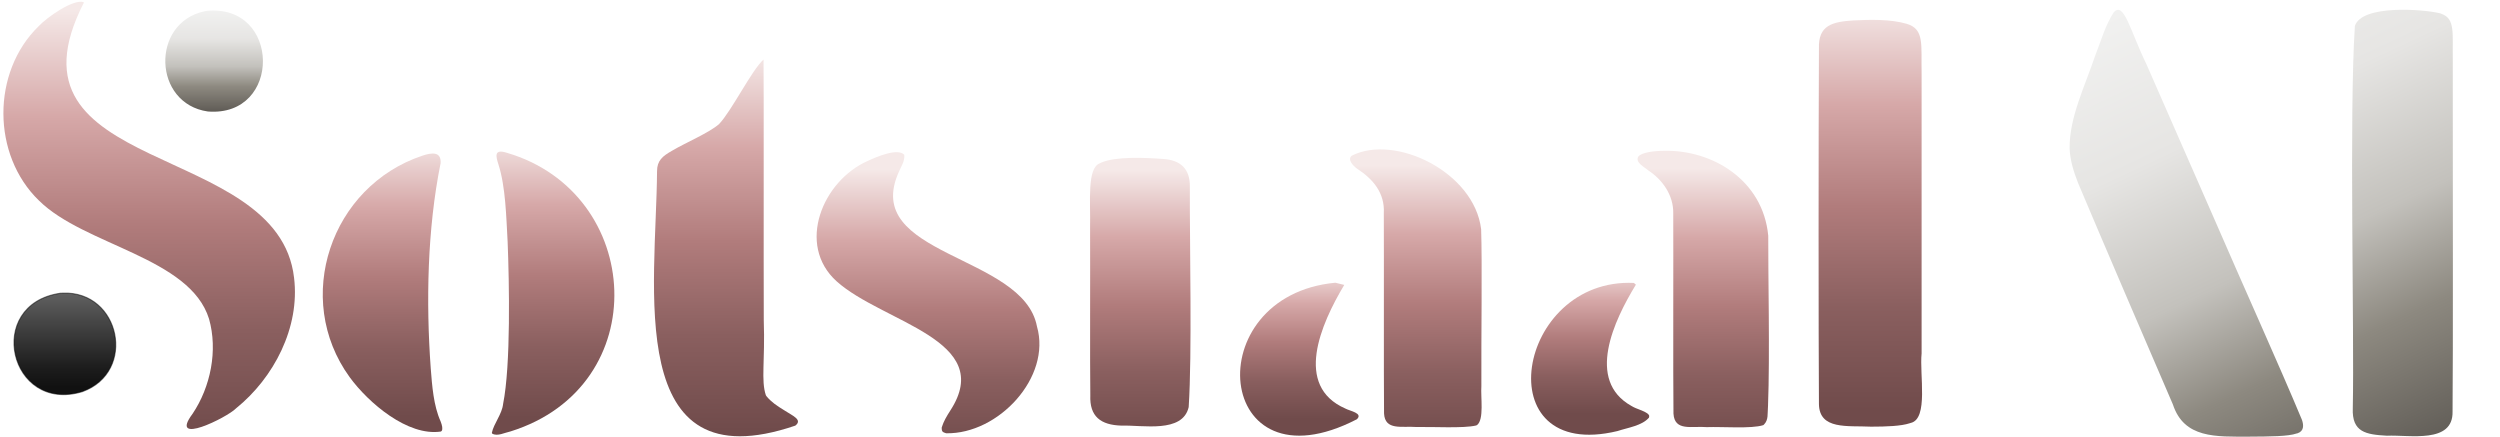
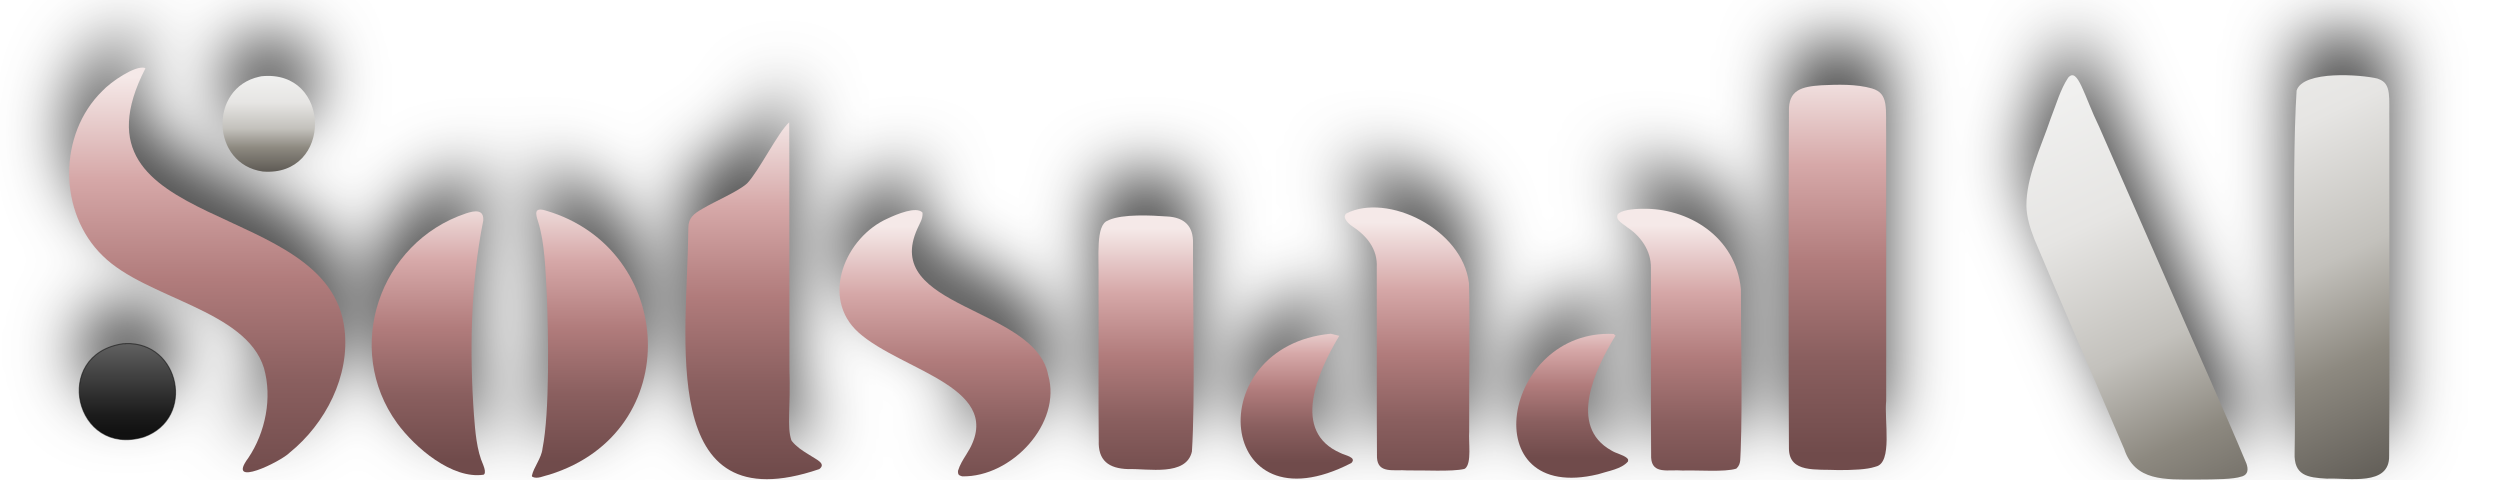
- <svg xmlns="http://www.w3.org/2000/svg" id="Layer_1" version="1.1" viewBox="0 0 215.51 37.61">
+ <svg xmlns="http://www.w3.org/2000/svg" id="Layer_1" version="1.1" viewBox="-6 -6 227.51 43.61">
  <defs>
    <style>
-       .st0 {
-         fill: url(#linear-gradient2);
-       }
- 
-       .st1 {
-         fill: url(#linear-gradient13);
-         stroke: #000;
-         stroke-miterlimit: 10;
-         stroke-opacity: .5;
-         stroke-width: .1px;
-       }
- 
-       .st2 {
-         fill: url(#linear-gradient10);
-       }
- 
-       .st3 {
-         fill: url(#linear-gradient1);
-       }
- 
-       .st4 {
-         fill: url(#linear-gradient9);
-       }
- 
-       .st5 {
-         fill: url(#linear-gradient8);
-       }
- 
-       .st6 {
-         fill: url(#linear-gradient11);
-       }
- 
-       .st7 {
-         fill: url(#linear-gradient12);
-       }
- 
-       .st8 {
-         fill: url(#linear-gradient7);
-       }
- 
-       .st9 {
-         fill: url(#linear-gradient4);
-       }
- 
-       .st10 {
-         fill: url(#linear-gradient5);
-       }
- 
-       .st11 {
-         fill: url(#linear-gradient3);
-       }
- 
-       .st12 {
-         fill: url(#linear-gradient6);
-       }
- 
-       .st13 {
-         fill: url(#linear-gradient);
-       }
+       .st0 { fill: url(#linear-gradient2); }
+       .st1 { fill: url(#linear-gradient13); stroke: #000; stroke-miterlimit: 10; stroke-opacity: .5; stroke-width: .1px; }
+       .st2 { fill: url(#linear-gradient10); }
+       .st3 { fill: url(#linear-gradient1); }
+       .st4 { fill: url(#linear-gradient9); }
+       .st5 { fill: url(#linear-gradient8); }
+       .st6 { fill: url(#linear-gradient11); }
+       .st7 { fill: url(#linear-gradient12); }
+       .st8 { fill: url(#linear-gradient7); }
+       .st9 { fill: url(#linear-gradient4); }
+       .st10 { fill: url(#linear-gradient5); }
+       .st11 { fill: url(#linear-gradient3); }
+       .st12 { fill: url(#linear-gradient6); }
+       .st13 { fill: url(#linear-gradient); }
    </style>
    <linearGradient id="linear-gradient" x1="-755.11" y1="545.17" x2="-755.11" y2="544.17" gradientTransform="translate(6897.9 19119.4) scale(8.92 -35.07)" gradientUnits="userSpaceOnUse">
      <stop offset="0" stop-color="#f5e9e8" />
      <stop offset=".25" stop-color="#d6a8a8" />
      <stop offset=".5" stop-color="#b17c7c" />
      <stop offset=".75" stop-color="#8a5f5f" />
      <stop offset="1" stop-color="#704b4b" />
    </linearGradient>
    <linearGradient id="linear-gradient1" x1="-816.64" y1="545.88" x2="-816.64" y2="544.88" gradientTransform="translate(20535.8 20105.75) scale(25.13 -36.83)" gradientUnits="userSpaceOnUse">
      <stop offset="0" stop-color="#f5e9e8" />
      <stop offset=".25" stop-color="#d6a8a8" />
      <stop offset=".5" stop-color="#b17c7c" />
      <stop offset=".75" stop-color="#8a5f5f" />
      <stop offset="1" stop-color="#704b4b" />
    </linearGradient>
    <linearGradient id="linear-gradient2" x1="-781.94" y1="543.99" x2="-781.94" y2="542.99" gradientTransform="translate(9768.67 17673.36) scale(12.41 -32.48)" gradientUnits="userSpaceOnUse">
      <stop offset="0" stop-color="#f5e9e8" />
      <stop offset=".25" stop-color="#d6a8a8" />
      <stop offset=".5" stop-color="#b17c7c" />
      <stop offset=".75" stop-color="#8a5f5f" />
      <stop offset="1" stop-color="#704b4b" />
    </linearGradient>
    <linearGradient id="linear-gradient3" x1="-752.34" y1="537.54" x2="-752.34" y2="536.54" gradientTransform="translate(6620.72 12458.77) scale(8.67 -23.15)" gradientUnits="userSpaceOnUse">
      <stop offset="0" stop-color="#f5e9e8" />
      <stop offset=".25" stop-color="#d6a8a8" />
      <stop offset=".5" stop-color="#b17c7c" />
      <stop offset=".75" stop-color="#8a5f5f" />
      <stop offset="1" stop-color="#704b4b" />
    </linearGradient>
    <linearGradient id="linear-gradient4" x1="-775.5" y1="538.29" x2="-775.5" y2="537.29" gradientTransform="translate(8921.75 12906.29) scale(11.35 -23.95)" gradientUnits="userSpaceOnUse">
      <stop offset="0" stop-color="#f5e9e8" />
      <stop offset=".25" stop-color="#d6a8a8" />
      <stop offset=".5" stop-color="#b17c7c" />
      <stop offset=".75" stop-color="#8a5f5f" />
      <stop offset="1" stop-color="#704b4b" />
    </linearGradient>
    <linearGradient id="linear-gradient5" x1="-806.19" y1="538.54" x2="-806.19" y2="537.54" gradientTransform="translate(15563.99 13063.44) scale(19.21 -24.23)" gradientUnits="userSpaceOnUse">
      <stop offset="0" stop-color="#f5e9e8" />
      <stop offset=".25" stop-color="#d6a8a8" />
      <stop offset=".5" stop-color="#b17c7c" />
      <stop offset=".75" stop-color="#8a5f5f" />
      <stop offset="1" stop-color="#704b4b" />
    </linearGradient>
    <linearGradient id="linear-gradient6" x1="-769.92" y1="538.69" x2="-769.92" y2="537.69" gradientTransform="translate(8179.08 13161.09) scale(10.56 -24.41)" gradientUnits="userSpaceOnUse">
      <stop offset="0" stop-color="#f5e9e8" />
      <stop offset=".25" stop-color="#d6a8a8" />
      <stop offset=".5" stop-color="#b17c7c" />
      <stop offset=".75" stop-color="#8a5f5f" />
      <stop offset="1" stop-color="#704b4b" />
    </linearGradient>
    <linearGradient id="linear-gradient7" x1="-767.93" y1="538.34" x2="-767.93" y2="537.34" gradientTransform="translate(7947.66 12937.47) scale(10.31 -24.01)" gradientUnits="userSpaceOnUse">
      <stop offset="0" stop-color="#f5e9e8" />
      <stop offset=".25" stop-color="#d6a8a8" />
      <stop offset=".5" stop-color="#b17c7c" />
      <stop offset=".75" stop-color="#8a5f5f" />
      <stop offset="1" stop-color="#704b4b" />
    </linearGradient>
    <linearGradient id="linear-gradient8" x1="-775.32" y1="538.19" x2="-775.32" y2="537.19" gradientTransform="translate(8923.08 12844.96) scale(11.32 -23.84)" gradientUnits="userSpaceOnUse">
      <stop offset="0" stop-color="#f5e9e8" />
      <stop offset=".25" stop-color="#d6a8a8" />
      <stop offset=".5" stop-color="#b17c7c" />
      <stop offset=".75" stop-color="#8a5f5f" />
      <stop offset="1" stop-color="#704b4b" />
    </linearGradient>
    <linearGradient id="linear-gradient9" x1="-766.91" y1="520.29" x2="-766.91" y2="519.29" gradientTransform="translate(7945.11 6838.36) scale(10.18 -13.1)" gradientUnits="userSpaceOnUse">
      <stop offset="0" stop-color="#f5e9e8" />
      <stop offset=".25" stop-color="#d6a8a8" />
      <stop offset=".5" stop-color="#b17c7c" />
      <stop offset=".75" stop-color="#8a5f5f" />
      <stop offset="1" stop-color="#704b4b" />
    </linearGradient>
    <linearGradient id="linear-gradient10" x1="-767.2" y1="520.57" x2="-767.2" y2="519.57" gradientTransform="translate(7949.49 6889.23) scale(10.22 -13.19)" gradientUnits="userSpaceOnUse">
      <stop offset="0" stop-color="#f5e9e8" />
      <stop offset=".25" stop-color="#d6a8a8" />
      <stop offset=".5" stop-color="#b17c7c" />
      <stop offset=".75" stop-color="#8a5f5f" />
      <stop offset="1" stop-color="#704b4b" />
    </linearGradient>
    <linearGradient id="linear-gradient11" x1="18.46" y1="3120.91" x2="18.46" y2="3129.63" gradientTransform="translate(0 -3120)" gradientUnits="userSpaceOnUse">
      <stop offset="0" stop-color="#f1f1f0" />
      <stop offset=".28" stop-color="#e6e5e3" />
      <stop offset=".55" stop-color="#c3c1bc" />
      <stop offset=".75" stop-color="#8d8980" />
      <stop offset="1" stop-color="#5f5b55" />
    </linearGradient>
    <linearGradient id="linear-gradient12" x1="189.64" y1="-997.74" x2="208.92" y2="-1039.1" gradientTransform="translate(0 -1000) scale(1 -1)" gradientUnits="userSpaceOnUse">
      <stop offset="0" stop-color="#f1f1f0" />
      <stop offset=".28" stop-color="#e6e5e3" />
      <stop offset=".55" stop-color="#c3c1bc" />
      <stop offset=".75" stop-color="#8d8980" />
      <stop offset="1" stop-color="#5f5b55" />
    </linearGradient>
    <linearGradient id="linear-gradient13" x1="-2429.89" y1="604.25" x2="-2429.89" y2="604.03" gradientTransform="translate(93094.75 23735.51) scale(38.31 -39.24)" gradientUnits="userSpaceOnUse">
      <stop offset="0" stop-color="#666" />
      <stop offset=".5" stop-color="#383838" />
      <stop offset=".81" stop-color="#1c1c1c" />
      <stop offset="1" stop-color="#111" />
    </linearGradient>
+     <filter id="aiShadow_tight" filterUnits="userSpaceOnUse" x="-60" y="-60" width="340" height="160" color-interpolation-filters="sRGB">
+       <feOffset in="SourceAlpha" dx="0" dy="-3.78" result="off" />
+       <feGaussianBlur in="off" stdDeviation="3.02" result="blur" />
+       <feColorMatrix in="blur" type="matrix" values="0 0 0 0 0                 0 0 0 0 0                 0 0 0 0 0                 0 0 0 .75 0" result="shadow" />
+       <feMerge>
+         <feMergeNode in="shadow" />
+         <feMergeNode in="SourceGraphic" />
+       </feMerge>
+     </filter>
  </defs>
-   <path class="st13" d="M164.61,36.49c-.72.24-1.99.29-3.31.29-2.04-.1-4.46.29-4.5-1.94-.04-5.4-.04-23.65,0-30.69-.06-1.97,1.15-2.27,2.96-2.39,1.49-.07,3.17-.12,4.6.29,1.55.46,1.24,1.78,1.29,4.28v24.14c-.19,1.81.61,5.64-.94,5.99l-.1.03Z" />
-   <path class="st3" d="M7.23.23C-.49,15.24,23.99,12.01,25.35,23.95c.52,4.26-1.73,8.61-5,11.25-.76.79-5.86,3.3-3.75.47,1.56-2.32,2.19-5.47,1.42-8.18-1.65-5.32-10.74-6.32-14.66-10.2C-.71,13.36-.73,6.23,3.31,2.28,4.07,1.46,6.3-.08,7.19.18l.04.05Z" />
-   <path class="st0" d="M66.07,34.15c.4.49.88.82,1.57,1.24.66.44,1.58.79.92,1.3-14.85,5.06-11.99-11.97-11.92-21.93,0-.92.47-1.3,1.3-1.77,1.14-.68,3.21-1.55,4.05-2.3,1.08-1.13,2.8-4.63,3.83-5.56.03,1.76,0,17.38.02,22.49.12,3.52-.25,5.17.18,6.45l.05.08Z" />
-   <path class="st11" d="M94.92,14.02c1.27-.55,3.8-.43,5.29-.32,1.58.08,2.39.88,2.36,2.41-.02,5.19.2,14.33-.1,18.98-.52,2.28-3.98,1.54-5.79,1.6-1.8-.05-2.76-.79-2.69-2.6-.04-3.1,0-9.86-.02-14.54.05-2.13-.29-5.1.86-5.48l.09-.05Z" />
-   <path class="st9" d="M127.24,36.68c-1.09.26-3.77.1-5.14.13-1.25-.1-2.71.33-2.79-1.17-.03-3.11,0-13.54-.02-17.26.1-1.75-.94-2.95-2.29-3.83-.37-.26-.88-.81-.47-1.13,3.72-1.89,10.56,1.4,11.15,6.34.1,2.85,0,9.3.02,13.53-.07.94.25,2.86-.37,3.35l-.09.04Z" />
-   <path class="st10" d="M77.96,13.42c0,.55-.24.85-.45,1.34-3.39,7.34,10.7,7.12,11.88,13.38,1.26,4.38-3.32,9.3-7.83,9.21-.28-.1-.39-.1-.38-.5.16-.53.44-.99.74-1.46,3.97-6.1-5.84-7.58-9.8-11.14-3.5-3.16-1.2-8.68,2.69-10.38.77-.36,2.57-1.13,3.14-.53v.08Z" />
-   <path class="st12" d="M42.4,37.31c.16-.79.88-1.61.97-2.49.67-3.36.53-10.47.39-13.97-.12-2.12-.17-4.74-.79-6.67-.23-.71-.4-1.37.72-1.01,11.82,3.46,12.78,20.13.32,24.02-.52.11-1.13.45-1.58.19l-.03-.07Z" />
-   <path class="st8" d="M38.01,37.2c-2.86.43-6.25-2.47-7.87-4.69-4.91-6.77-1.64-16.45,6.27-19.09.81-.27,1.64-.38,1.57.65-1.15,5.71-1.26,11.95-.85,17.67.12,1.52.24,3.22.85,4.58.14.36.2.65.1.82l-.07.06Z" />
-   <g>
-     <path class="st5" d="M152,36.65c-1.03.33-3.55.12-4.86.17-1.3-.11-2.79.39-2.88-1.17-.04-3.18,0-13.82-.02-17.26.03-1.6-.97-2.93-2.15-3.7-.31-.28-1.14-.66-.87-1.18.26-.37,1.37-.51,2.25-.51,4.1-.09,8.5,2.48,8.96,7.32-.02,2.9.15,10.34-.02,14.67-.06.7.06,1.19-.35,1.61l-.06.05Z" />
-     <path class="st4" d="M141.02,24.54c-1.9,3.1-4.32,8.25-.39,10.45.48.3,1.04.37,1.44.7.07.1.13.09.08.31-.6.7-1.81.86-2.72,1.16-11.39,2.74-8.74-13.24,1.42-12.77l.17.15Z" />
+   <g filter="url(#aiShadow_tight)">
+     <path class="st13" d="M164.61,36.49c-.72.24-1.99.29-3.31.29-2.04-.1-4.46.29-4.5-1.94-.04-5.4-.04-23.65,0-30.69-.06-1.97,1.15-2.27,2.96-2.39,1.49-.07,3.17-.12,4.6.29,1.55.46,1.24,1.78,1.29,4.28v24.14c-.19,1.81.61,5.64-.94,5.99l-.1.03Z" />
+     <path class="st3" d="M7.23.23C-.49,15.24,23.99,12.01,25.35,23.95c.52,4.26-1.73,8.61-5,11.25-.76.79-5.86,3.3-3.75.47,1.56-2.32,2.19-5.47,1.42-8.18-1.65-5.32-10.74-6.32-14.66-10.2C-.71,13.36-.73,6.23,3.31,2.28,4.07,1.46,6.3-.08,7.19.18l.04.05Z" />
+     <path class="st0" d="M66.07,34.15c.4.49.88.82,1.57,1.24.66.44,1.58.79.92,1.3-14.85,5.06-11.99-11.97-11.92-21.93,0-.92.47-1.3,1.3-1.77,1.14-.68,3.21-1.55,4.05-2.3,1.08-1.13,2.8-4.63,3.83-5.56.03,1.76,0,17.38.02,22.49.12,3.52-.25,5.17.18,6.45l.05.08Z" />
+     <path class="st11" d="M94.92,14.02c1.27-.55,3.8-.43,5.29-.32,1.58.08,2.39.88,2.36,2.41-.02,5.19.2,14.33-.1,18.98-.52,2.28-3.98,1.54-5.79,1.6-1.8-.05-2.76-.79-2.69-2.6-.04-3.1,0-9.86-.02-14.54.05-2.13-.29-5.1.86-5.48l.09-.05Z" />
+     <path class="st9" d="M127.24,36.68c-1.09.26-3.77.1-5.14.13-1.25-.1-2.71.33-2.79-1.17-.03-3.11,0-13.54-.02-17.26.1-1.75-.94-2.95-2.29-3.83-.37-.26-.88-.81-.47-1.13,3.72-1.89,10.56,1.4,11.15,6.34.1,2.85,0,9.3.02,13.53-.07.94.25,2.86-.37,3.35l-.09.04Z" />
+     <path class="st10" d="M77.96,13.42c0,.55-.24.85-.45,1.34-3.39,7.34,10.7,7.12,11.88,13.38,1.26,4.38-3.32,9.3-7.83,9.21-.28-.1-.39-.1-.38-.5.16-.53.44-.99.74-1.46,3.97-6.1-5.84-7.58-9.8-11.14-3.5-3.16-1.2-8.68,2.69-10.38.77-.36,2.57-1.13,3.14-.53v.08Z" />
+     <path class="st12" d="M42.4,37.31c.16-.79.88-1.61.97-2.49.67-3.36.53-10.47.39-13.97-.12-2.12-.17-4.74-.79-6.67-.23-.71-.4-1.37.72-1.01,11.82,3.46,12.78,20.13.32,24.02-.52.11-1.13.45-1.58.19l-.03-.07Z" />
+     <path class="st8" d="M38.01,37.2c-2.86.43-6.25-2.47-7.87-4.69-4.91-6.77-1.64-16.45,6.27-19.09.81-.27,1.64-.38,1.57.65-1.15,5.71-1.26,11.95-.85,17.67.12,1.52.24,3.22.85,4.58.14.36.2.65.1.82l-.07.06Z" />
+     <g>
+       <path class="st5" d="M152,36.65c-1.03.33-3.55.12-4.86.17-1.3-.11-2.79.39-2.88-1.17-.04-3.18,0-13.82-.02-17.26.03-1.6-.97-2.93-2.15-3.7-.31-.28-1.14-.66-.87-1.18.26-.37 1.37-.51 2.25-.51 4.1-.09 8.5,2.48 8.96,7.32-.02,2.9.15,10.34-.02,14.67-.06.7.06,1.19-.35,1.61l-.06.05Z" />
+       <path class="st4" d="M141.02,24.54c-1.9,3.1-4.32,8.25-.39,10.45.48.3,1.04.37,1.44.7.07.1.13.09.08.31-.6.7-1.81.86-2.72,1.16-11.39,2.74-8.74-13.24,1.42-12.77l.17.15Z" />
+     </g>
+     <path class="st2" d="M115.88,24.56c-2.03,3.39-4.36,8.71.1,10.66.4.22,1.54.39.99.92-12.28,6.35-13.83-10.63-1.86-11.77l.77.19Z" />
+     <path class="st6" d="M17.79.94c6.44-.66,6.52,9.19.12,8.67-4.72-.68-4.93-7.62-.31-8.63l.19-.04Z" />
+     <path class="st7" d="M210.46,1.19c1.21.43.94,1.66.98,3.97v3.88c0,6.82.03,21.19-.02,26.43.07,2.81-3.72,2-5.66,2.09-1.79-.1-3.03-.29-2.94-2.38.14-6.75-.32-25.37.18-32.94.59-1.86,5.9-1.45,7.36-1.09l.1.04ZM197.97,37.37c-.7.25-2.31.26-4.07.27-2.88,0-5.62.17-6.59-2.78-1.84-4.25-6.3-14.64-8.17-19.08-.39-1-.7-1.99-.73-3-.03-2.66,1.33-5.38,2.2-7.97.52-1.32.88-2.65,1.6-3.74.88-1.02,1.44,1.64,2.81,4.44,1.95,4.44,3.79,8.65,5.81,13.25,2.51,5.8,5.63,12.69,7.61,17.44.16.47.17.96-.38,1.15l-.09.02Z" />
+     <path class="st1" d="M5.4,25.27c4.97-.21,6.42,6.78,1.7,8.49-6.3,1.91-8.47-7.53-1.89-8.48h.19Z" />
  </g>
-   <path class="st2" d="M115.88,24.56c-2.03,3.39-4.36,8.71.1,10.66.4.22,1.54.39.99.92-12.28,6.35-13.83-10.63-1.86-11.77l.77.19Z" />
-   <path class="st6" d="M17.79.94c6.44-.66,6.52,9.19.12,8.67-4.72-.68-4.93-7.62-.31-8.63l.19-.04Z" />
-   <path class="st7" d="M210.46,1.19c1.21.43.94,1.66.98,3.97v3.88c0,6.82.03,21.19-.02,26.43.07,2.81-3.72,2-5.66,2.09-1.79-.1-3.03-.29-2.94-2.38.14-6.75-.32-25.37.18-32.94.59-1.86,5.9-1.45,7.36-1.09l.1.04ZM197.97,37.37c-.7.25-2.31.26-4.07.27-2.88,0-5.62.17-6.59-2.78-1.84-4.25-6.3-14.64-8.17-19.08-.39-1-.7-1.99-.73-3-.03-2.66,1.33-5.38,2.2-7.97.52-1.32.88-2.65,1.6-3.74.88-1.02,1.44,1.64,2.81,4.44,1.95,4.44,3.79,8.65,5.81,13.25,2.51,5.8,5.63,12.69,7.61,17.44.16.47.17.96-.38,1.15l-.09.02Z" />
-   <path class="st1" d="M5.4,25.27c4.97-.21,6.42,6.78,1.7,8.49-6.3,1.91-8.47-7.53-1.89-8.48h.19Z" />
</svg>
